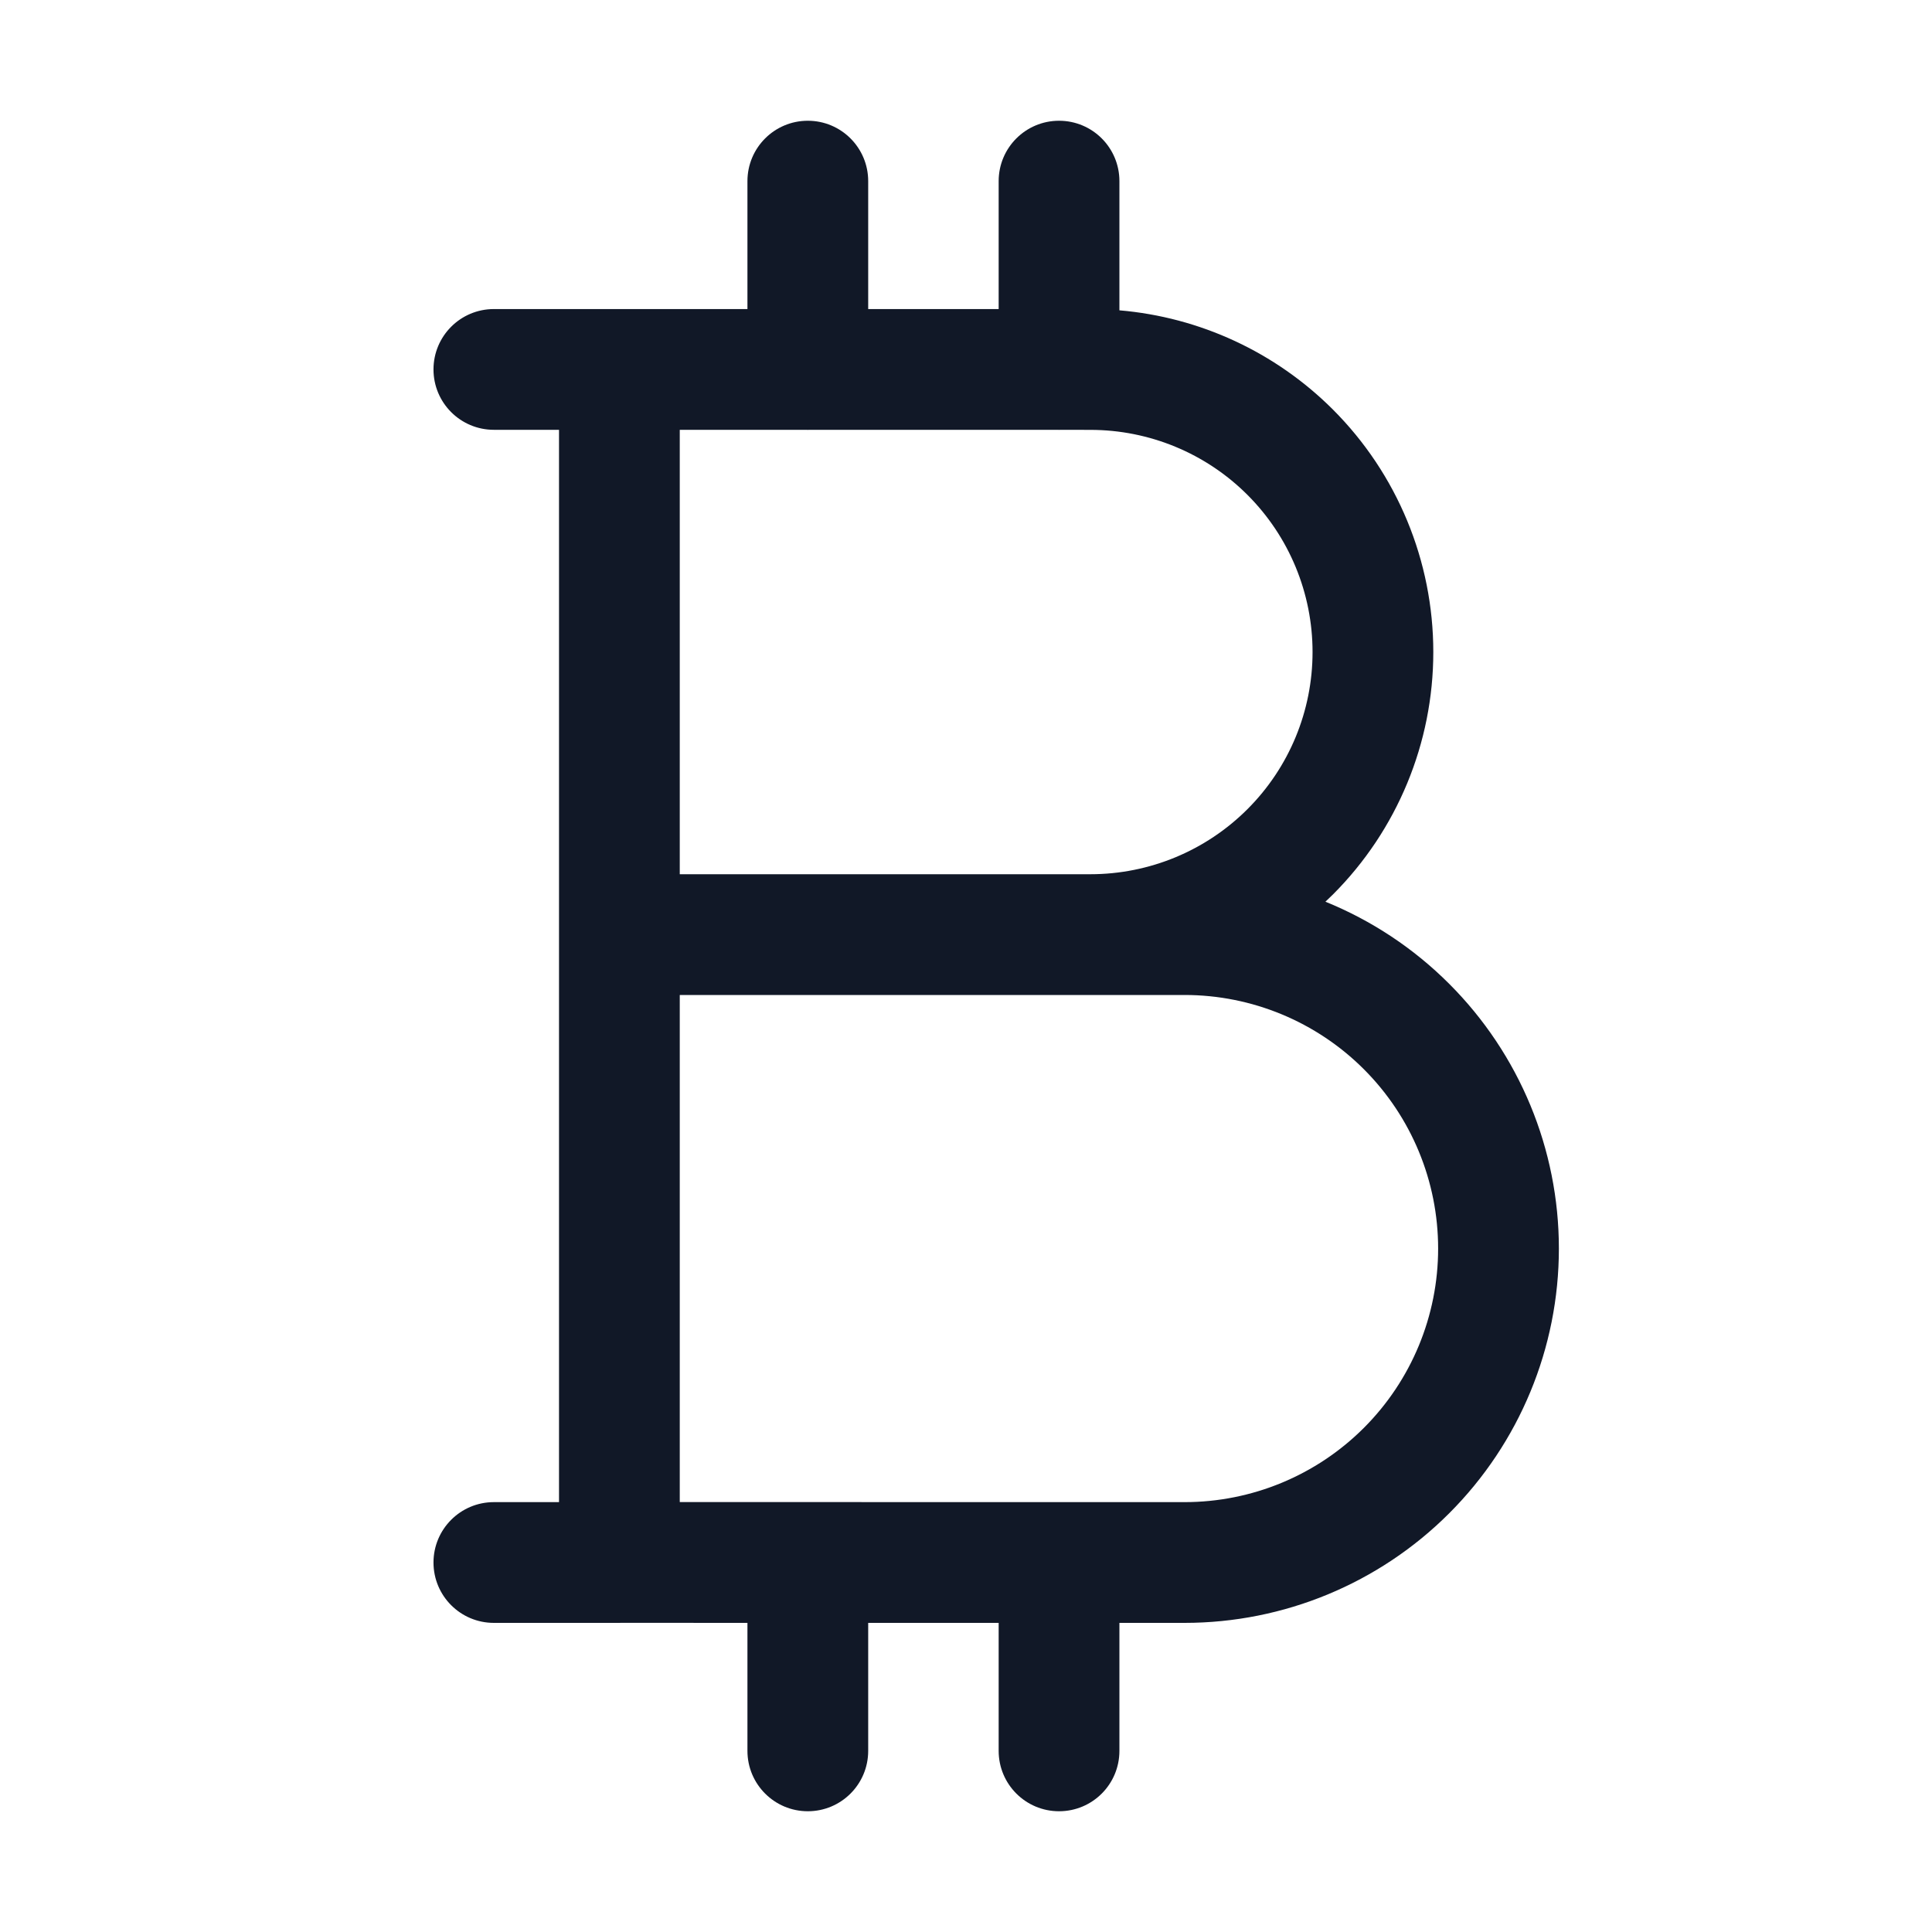
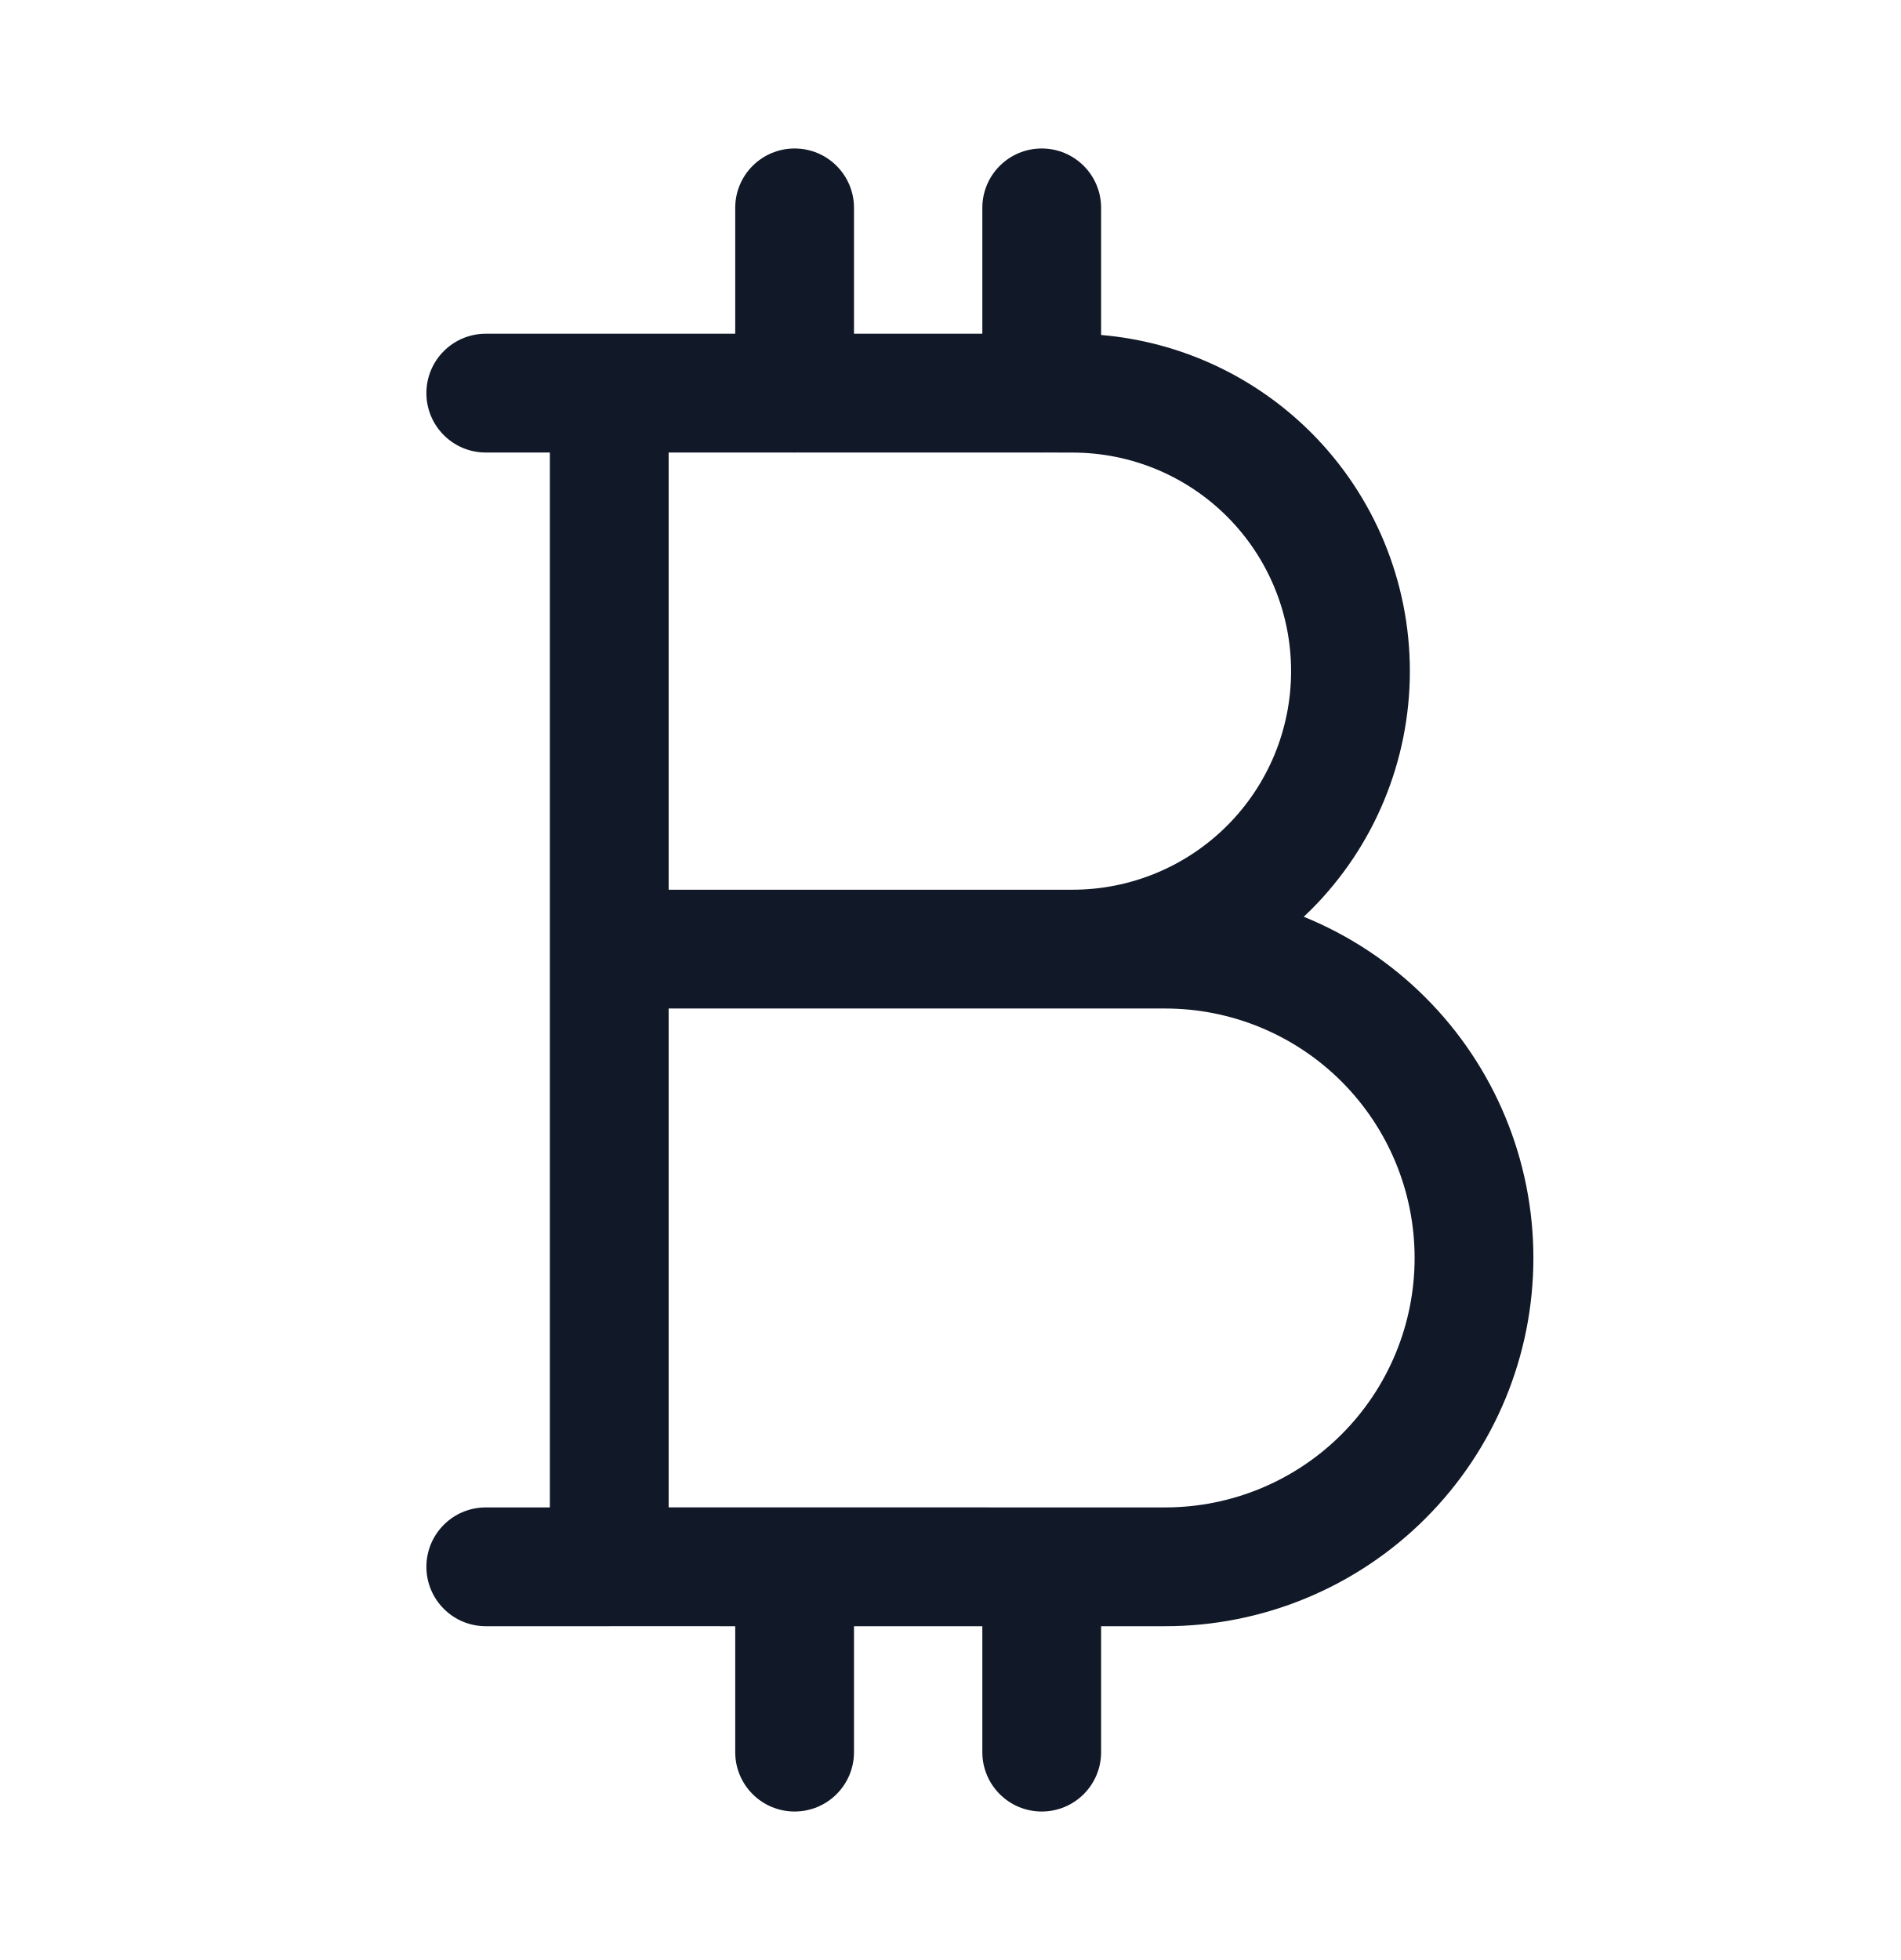
- <svg xmlns="http://www.w3.org/2000/svg" width="32" height="32" viewBox="0 0 32 32" fill="none">
-   <path fill-rule="evenodd" clip-rule="evenodd" d="M14.38 3C14.38 2.447 13.932 2 13.38 2C12.828 2 12.38 2.447 12.38 3V5.119L10.259 5.119C10.253 5.119 10.247 5.119 10.241 5.119H8.18C7.627 5.119 7.18 5.567 7.18 6.119C7.18 6.671 7.627 7.119 8.18 7.119H9.259V24.88H8.18C7.627 24.88 7.18 25.328 7.18 25.88C7.18 26.432 7.627 26.88 8.18 26.88H10.26C10.27 26.88 10.279 26.88 10.289 26.879L12.38 26.88V29C12.38 29.553 12.828 30 13.38 30C13.932 30 14.38 29.553 14.38 29V26.88L16.541 26.88V29C16.541 29.553 16.989 30 17.541 30C18.094 30 18.541 29.553 18.541 29V26.88L19.62 26.88H19.62C21.265 26.88 22.842 26.227 24.004 25.064C25.167 23.901 25.82 22.324 25.82 20.68C25.82 19.035 25.167 17.459 24.004 16.296C23.413 15.704 22.714 15.244 21.953 14.935C21.995 14.896 22.036 14.857 22.077 14.816C23.142 13.751 23.74 12.306 23.74 10.8C23.74 9.293 23.142 7.848 22.077 6.783C21.125 5.832 19.872 5.253 18.541 5.14V3C18.541 2.447 18.094 2 17.541 2C16.989 2 16.541 2.447 16.541 3V5.119L14.38 5.119V3ZM13.343 7.119C13.355 7.12 13.368 7.12 13.38 7.12C13.393 7.12 13.405 7.12 13.417 7.119L17.515 7.119C17.524 7.12 17.532 7.12 17.541 7.12C17.55 7.12 17.559 7.12 17.567 7.119L18.06 7.12H18.06C19.036 7.12 19.972 7.507 20.662 8.197C21.353 8.888 21.74 9.824 21.74 10.8C21.74 11.776 21.353 12.712 20.662 13.402C19.972 14.092 19.036 14.48 18.06 14.48H11.259V7.119L13.343 7.119ZM11.259 24.879V16.48H18.06H19.62C20.734 16.48 21.802 16.922 22.59 17.71C23.378 18.498 23.82 19.566 23.82 20.68C23.82 21.794 23.378 22.862 22.59 23.65C21.802 24.438 20.734 24.88 19.62 24.88H19.62L11.259 24.879Z" fill="#111827" />
+ <svg xmlns="http://www.w3.org/2000/svg" width="32" height="33" viewBox="0 0 32 33" fill="none">
+   <path fill-rule="evenodd" clip-rule="evenodd" d="M14.38 3.5C14.38 2.947 13.932 2.5 13.38 2.5C12.828 2.5 12.38 2.947 12.38 3.5V5.619L10.259 5.619C10.253 5.619 10.247 5.619 10.241 5.619H8.18C7.627 5.619 7.18 6.067 7.18 6.619C7.18 7.171 7.627 7.619 8.18 7.619H9.259V25.38H8.18C7.627 25.38 7.18 25.828 7.18 26.38C7.18 26.932 7.627 27.38 8.18 27.38H10.26C10.27 27.38 10.279 27.38 10.289 27.379L12.38 27.38V29.5C12.38 30.053 12.828 30.5 13.38 30.5C13.932 30.5 14.38 30.053 14.38 29.5V27.38L16.541 27.38V29.5C16.541 30.053 16.989 30.5 17.541 30.5C18.094 30.5 18.541 30.053 18.541 29.5V27.38L19.62 27.38H19.62C21.265 27.38 22.842 26.727 24.004 25.564C25.167 24.401 25.82 22.824 25.82 21.18C25.82 19.535 25.167 17.959 24.004 16.796C23.413 16.204 22.714 15.744 21.953 15.435C21.995 15.396 22.036 15.357 22.077 15.316C23.142 14.251 23.74 12.806 23.74 11.3C23.74 9.793 23.142 8.348 22.077 7.283C21.125 6.332 19.872 5.753 18.541 5.64V3.5C18.541 2.947 18.094 2.5 17.541 2.5C16.989 2.5 16.541 2.947 16.541 3.5V5.619L14.38 5.619V3.5ZM13.343 7.619C13.355 7.62 13.368 7.62 13.38 7.62C13.393 7.62 13.405 7.62 13.417 7.619L17.515 7.619C17.524 7.62 17.532 7.62 17.541 7.62C17.55 7.62 17.559 7.62 17.567 7.619L18.06 7.62H18.06C19.036 7.62 19.972 8.007 20.662 8.697C21.353 9.388 21.74 10.324 21.74 11.3C21.74 12.276 21.353 13.212 20.662 13.902C19.972 14.592 19.036 14.98 18.06 14.98H11.259V7.619L13.343 7.619ZM11.259 25.379V16.98H18.06H19.62C20.734 16.98 21.802 17.422 22.59 18.21C23.378 18.998 23.82 20.066 23.82 21.18C23.82 22.294 23.378 23.362 22.59 24.15C21.802 24.938 20.734 25.38 19.62 25.38H19.62L11.259 25.379Z" fill="#111827" />
</svg>
